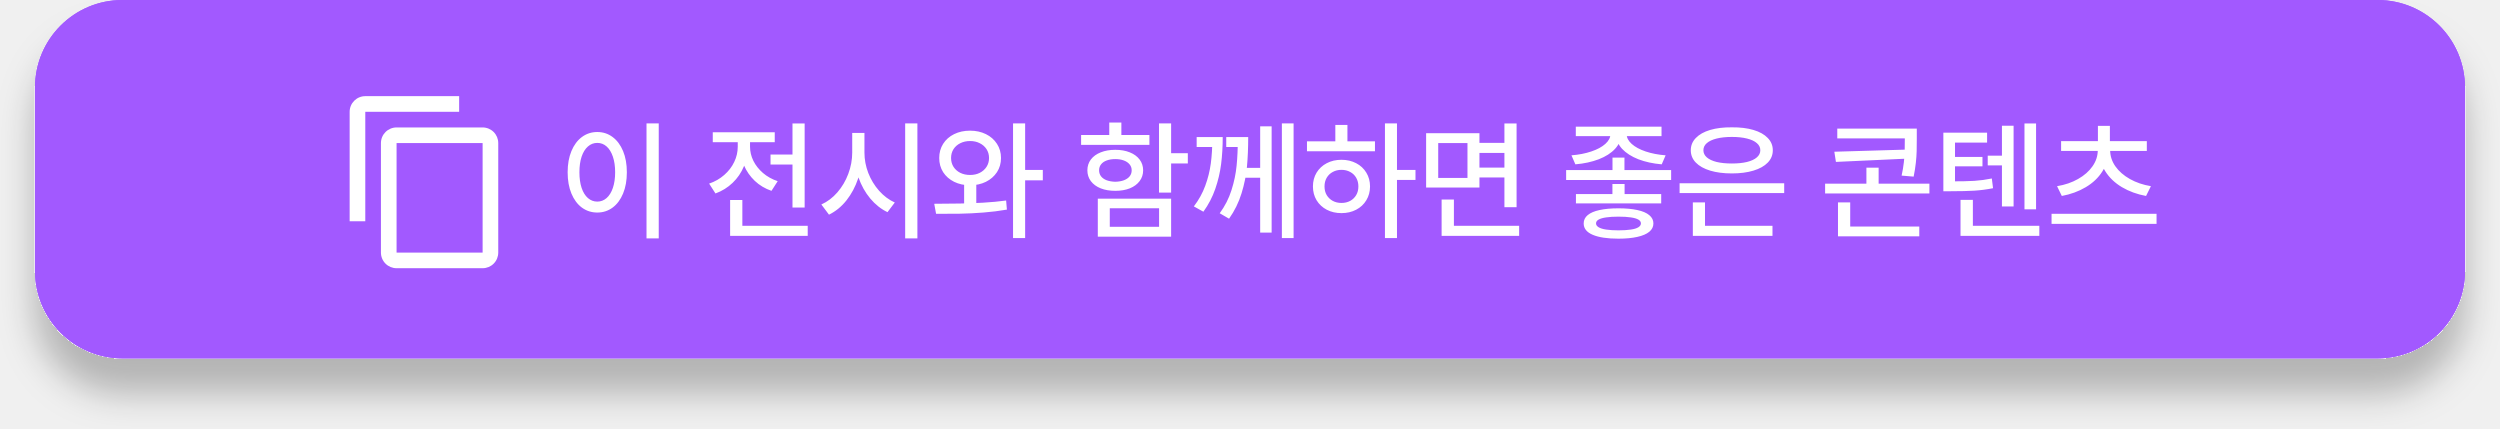
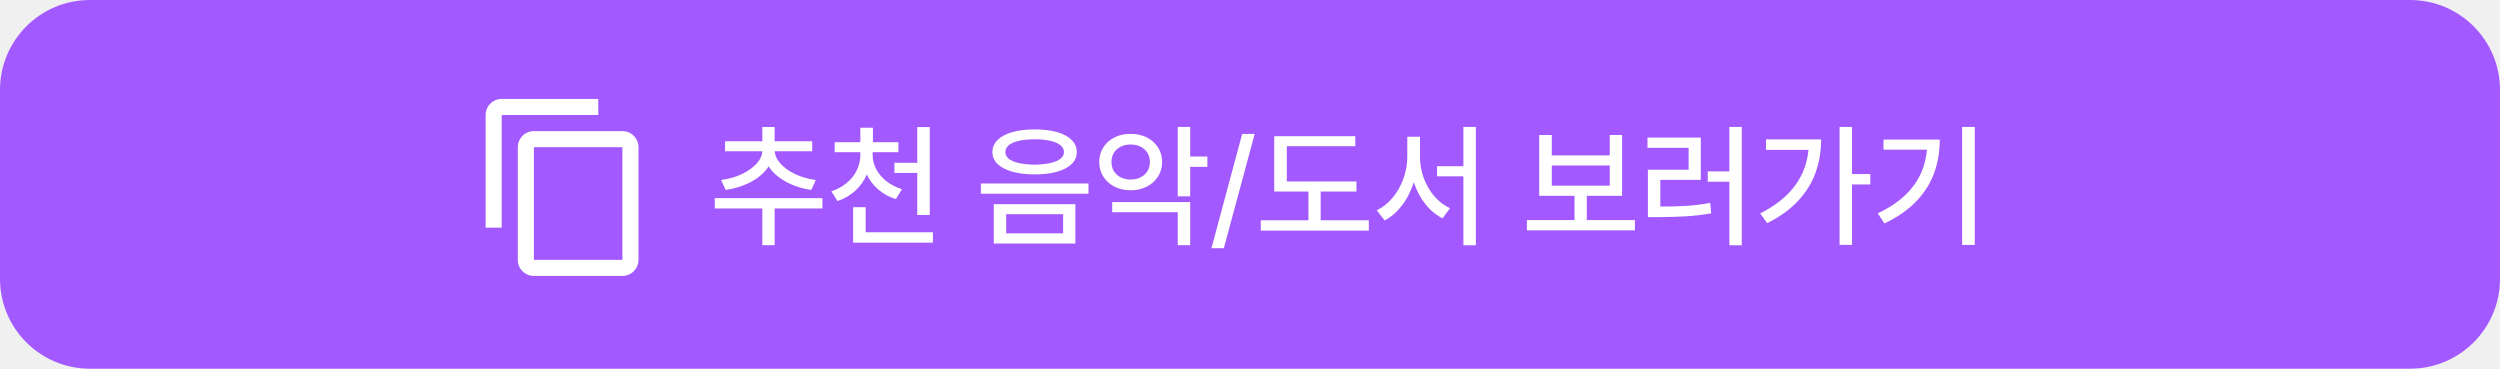
- <svg xmlns="http://www.w3.org/2000/svg" width="286" height="49" viewBox="0 0 286 49" fill="none">
-   <g filter="url(#filter0_d_645_398)">
-     <rect x="4" width="278" height="41" rx="10" fill="#A259FF" />
-     <rect x="4.5" y="0.5" width="277" height="40" rx="9.5" stroke="#A259FF" />
-   </g>
-   <path d="M75.36 27.274H73.961V14.113H75.36V27.274ZM68.329 15.102C68.983 15.102 69.566 15.292 70.079 15.673C70.592 16.054 70.992 16.591 71.28 17.284C71.568 17.977 71.712 18.786 71.712 19.709C71.712 20.636 71.568 21.447 71.28 22.14C70.992 22.834 70.592 23.371 70.079 23.752C69.566 24.127 68.983 24.315 68.329 24.315C67.674 24.315 67.088 24.127 66.571 23.752C66.058 23.371 65.658 22.834 65.37 22.14C65.082 21.447 64.938 20.636 64.938 19.709C64.938 18.786 65.082 17.977 65.37 17.284C65.658 16.591 66.058 16.054 66.571 15.673C67.088 15.292 67.674 15.102 68.329 15.102ZM68.329 16.347C67.928 16.347 67.572 16.483 67.259 16.757C66.947 17.03 66.705 17.421 66.534 17.929C66.368 18.432 66.285 19.025 66.285 19.709C66.285 20.387 66.368 20.98 66.534 21.488C66.705 21.996 66.947 22.387 67.259 22.66C67.572 22.929 67.928 23.063 68.329 23.063C68.729 23.063 69.083 22.929 69.391 22.66C69.703 22.387 69.945 21.996 70.116 21.488C70.287 20.98 70.372 20.387 70.372 19.709C70.372 19.025 70.287 18.432 70.116 17.929C69.945 17.421 69.706 17.03 69.398 16.757C69.09 16.483 68.734 16.347 68.329 16.347ZM91.429 18.822H88.148V17.68H91.429V18.822ZM92.052 23.744H90.66V14.127H92.052V23.744ZM92.403 26.981H83.526V25.831H92.403V26.981ZM84.925 26.439H83.526V22.88H84.925V26.439ZM85.54 16.779C85.54 17.58 85.392 18.336 85.094 19.049C84.796 19.762 84.369 20.385 83.812 20.917C83.26 21.449 82.606 21.855 81.849 22.133L81.124 21.005C81.783 20.78 82.359 20.451 82.853 20.016C83.351 19.581 83.731 19.086 83.995 18.529C84.264 17.973 84.398 17.389 84.398 16.779V15.775H85.54V16.779ZM85.804 16.786C85.804 17.338 85.931 17.875 86.185 18.398C86.444 18.915 86.81 19.379 87.284 19.789C87.762 20.199 88.324 20.512 88.968 20.727L88.258 21.832C87.52 21.579 86.883 21.198 86.346 20.69C85.809 20.177 85.397 19.584 85.108 18.91C84.82 18.236 84.676 17.528 84.676 16.786V15.775H85.804V16.786ZM88.631 16.266H81.541V15.131H88.631V16.266ZM98.644 17.453C98.644 18.488 98.485 19.479 98.168 20.426C97.85 21.369 97.406 22.201 96.835 22.924C96.263 23.642 95.597 24.186 94.835 24.557L93.963 23.393C94.647 23.085 95.255 22.626 95.787 22.016C96.324 21.4 96.742 20.695 97.04 19.899C97.342 19.098 97.494 18.283 97.494 17.453V15.204H98.644V17.453ZM98.893 17.453C98.893 18.248 99.039 19.027 99.332 19.789C99.63 20.551 100.042 21.23 100.57 21.825C101.102 22.421 101.7 22.868 102.364 23.166L101.529 24.271C100.792 23.92 100.133 23.398 99.552 22.704C98.976 22.011 98.529 21.21 98.211 20.302C97.894 19.394 97.735 18.444 97.735 17.453V15.204H98.893V17.453ZM104.95 27.274H103.551V14.113H104.95V27.274ZM111.688 23.854H110.296V20.748H111.688V23.854ZM110.978 14.948C111.646 14.948 112.25 15.08 112.787 15.343C113.324 15.607 113.746 15.978 114.054 16.456C114.361 16.93 114.515 17.47 114.515 18.075C114.515 18.681 114.361 19.22 114.054 19.694C113.746 20.163 113.324 20.531 112.787 20.8C112.25 21.064 111.646 21.195 110.978 21.195C110.299 21.195 109.691 21.064 109.154 20.8C108.617 20.531 108.197 20.163 107.894 19.694C107.596 19.22 107.447 18.681 107.447 18.075C107.447 17.47 107.596 16.93 107.894 16.456C108.197 15.978 108.617 15.607 109.154 15.343C109.691 15.08 110.299 14.948 110.978 14.948ZM110.978 16.134C110.562 16.134 110.189 16.217 109.857 16.383C109.53 16.544 109.271 16.771 109.081 17.064C108.895 17.357 108.802 17.694 108.802 18.075C108.802 18.456 108.895 18.793 109.081 19.086C109.271 19.379 109.53 19.608 109.857 19.774C110.189 19.936 110.562 20.016 110.978 20.016C111.393 20.016 111.761 19.936 112.083 19.774C112.411 19.608 112.669 19.379 112.86 19.086C113.05 18.793 113.146 18.456 113.146 18.075C113.146 17.694 113.05 17.357 112.86 17.064C112.669 16.771 112.411 16.544 112.083 16.383C111.761 16.217 111.393 16.134 110.978 16.134ZM117.276 27.238H115.892V14.113H117.276V27.238ZM119.298 20.631H116.881V19.438H119.298V20.631ZM106.876 23.312C108.053 23.307 109.042 23.297 109.842 23.283C110.648 23.268 111.52 23.236 112.457 23.188C113.399 23.134 114.281 23.051 115.101 22.939L115.189 23.979C114.334 24.13 113.438 24.242 112.501 24.315C111.563 24.389 110.667 24.433 109.813 24.447C108.958 24.462 108.05 24.467 107.088 24.462L106.876 23.312ZM133.976 22.03H132.591V14.113H133.976V22.03ZM135.887 18.698H133.587V17.526H135.887V18.698ZM133.976 27.077H125.589V22.726H133.976V27.077ZM126.959 25.949H132.599V23.825H126.959V25.949ZM131.493 16.574H123.678V15.446H131.493V16.574ZM127.589 17.138C128.219 17.138 128.773 17.235 129.251 17.431C129.73 17.621 130.104 17.895 130.372 18.251C130.641 18.607 130.775 19.018 130.775 19.481C130.775 19.95 130.641 20.363 130.372 20.719C130.104 21.076 129.73 21.352 129.251 21.547C128.773 21.737 128.219 21.832 127.589 21.832C126.959 21.832 126.402 21.737 125.919 21.547C125.436 21.352 125.06 21.076 124.791 20.719C124.527 20.363 124.396 19.95 124.396 19.481C124.396 19.018 124.527 18.607 124.791 18.251C125.06 17.895 125.436 17.621 125.919 17.431C126.402 17.235 126.959 17.138 127.589 17.138ZM127.589 18.2C127.223 18.2 126.898 18.251 126.615 18.354C126.332 18.456 126.114 18.605 125.963 18.8C125.812 18.991 125.736 19.218 125.736 19.481C125.736 19.75 125.812 19.982 125.963 20.177C126.114 20.368 126.329 20.517 126.607 20.624C126.891 20.727 127.218 20.783 127.589 20.793C127.965 20.783 128.292 20.727 128.57 20.624C128.854 20.517 129.073 20.368 129.229 20.177C129.386 19.982 129.464 19.75 129.464 19.481C129.464 19.218 129.383 18.991 129.222 18.8C129.061 18.605 128.839 18.456 128.556 18.354C128.277 18.251 127.955 18.2 127.589 18.2ZM128.285 16.032H126.9V14.018H128.285V16.032ZM139.879 15.68C139.879 16.779 139.818 17.809 139.696 18.771C139.574 19.728 139.352 20.673 139.029 21.605C138.707 22.538 138.253 23.41 137.667 24.22L136.576 23.612C137.142 22.87 137.577 22.084 137.879 21.254C138.187 20.424 138.399 19.572 138.517 18.698C138.634 17.819 138.692 16.85 138.692 15.79V15.68H139.879ZM139.396 16.815H136.898V15.68H139.396V16.815ZM142.794 15.68C142.794 16.906 142.748 18.024 142.655 19.035C142.562 20.045 142.354 21.073 142.032 22.118C141.71 23.163 141.234 24.13 140.604 25.019L139.535 24.396C140.135 23.581 140.584 22.699 140.882 21.752C141.185 20.805 141.38 19.87 141.468 18.947C141.561 18.024 141.607 16.972 141.607 15.79V15.68H142.794ZM142.354 16.815H140.282V15.68H142.354V16.815ZM147.987 27.238H146.646V14.113H147.987V27.238ZM144.42 20.331H142.171V19.203H144.42V20.331ZM145.475 26.608H144.164V14.45H145.475V26.608ZM159.815 27.238H158.438V14.113H159.815V27.238ZM161.932 20.587H159.5V19.438H161.932V20.587ZM157.296 17.306H149.518V16.171H157.296V17.306ZM153.465 18.28C154.09 18.28 154.649 18.41 155.143 18.669C155.641 18.927 156.029 19.289 156.307 19.752C156.59 20.216 156.732 20.741 156.732 21.327C156.732 21.918 156.59 22.445 156.307 22.909C156.029 23.373 155.641 23.734 155.143 23.993C154.649 24.252 154.09 24.381 153.465 24.381C152.835 24.381 152.274 24.252 151.781 23.993C151.288 23.734 150.899 23.373 150.616 22.909C150.338 22.445 150.199 21.918 150.199 21.327C150.199 20.741 150.338 20.216 150.616 19.752C150.899 19.289 151.288 18.927 151.781 18.669C152.274 18.41 152.835 18.28 153.465 18.28ZM153.465 19.43C153.094 19.43 152.762 19.511 152.469 19.672C152.176 19.828 151.944 20.05 151.773 20.338C151.607 20.627 151.524 20.956 151.524 21.327C151.524 21.703 151.607 22.033 151.773 22.316C151.944 22.599 152.176 22.821 152.469 22.982C152.762 23.139 153.094 23.217 153.465 23.217C153.836 23.217 154.168 23.139 154.461 22.982C154.754 22.821 154.984 22.599 155.15 22.316C155.316 22.033 155.399 21.703 155.399 21.327C155.399 20.956 155.316 20.627 155.15 20.338C154.984 20.05 154.754 19.828 154.461 19.672C154.168 19.511 153.836 19.43 153.465 19.43ZM154.146 16.654H152.762V14.289H154.146V16.654ZM172.508 17.497H168.919V16.347H172.508V17.497ZM172.552 20.302H168.919V19.174H172.552V20.302ZM169.249 21.452H163.148V15.241H169.249V21.452ZM164.532 20.353H167.879V16.369H164.532V20.353ZM173.497 23.7H172.105V14.127H173.497V23.7ZM173.79 26.981H164.92V25.831H173.79V26.981ZM166.327 26.373H164.92V22.829H166.327V26.373ZM185.838 19.994H184.469V18.031H185.838V19.994ZM185.45 15.343C185.45 15.968 185.223 16.527 184.769 17.02C184.315 17.514 183.69 17.914 182.894 18.222C182.103 18.524 181.212 18.717 180.221 18.8L179.774 17.768C180.609 17.704 181.366 17.558 182.044 17.328C182.728 17.099 183.263 16.811 183.648 16.464C184.039 16.112 184.234 15.739 184.234 15.343V14.955H185.45V15.343ZM186.087 15.343C186.087 15.744 186.28 16.117 186.666 16.464C187.052 16.811 187.584 17.099 188.263 17.328C188.946 17.558 189.708 17.704 190.548 17.768L190.101 18.8C189.115 18.717 188.226 18.524 187.435 18.222C186.649 17.914 186.026 17.516 185.567 17.028C185.113 16.535 184.886 15.973 184.886 15.343V14.955H186.087V15.343ZM190.079 15.57H180.272V14.494H190.079V15.57ZM190.042 23.268H180.287V22.199H190.042V23.268ZM191.178 20.595H179.166V19.459H191.178V20.595ZM185.15 23.832C186 23.832 186.722 23.898 187.318 24.03C187.914 24.157 188.368 24.352 188.68 24.616C188.993 24.875 189.149 25.189 189.149 25.561C189.149 25.936 188.993 26.254 188.68 26.513C188.368 26.771 187.914 26.967 187.318 27.099C186.722 27.235 186 27.304 185.15 27.304C183.871 27.304 182.887 27.155 182.198 26.857C181.515 26.564 181.173 26.132 181.173 25.561C181.173 25.18 181.327 24.862 181.634 24.608C181.942 24.35 182.391 24.157 182.982 24.03C183.578 23.898 184.3 23.832 185.15 23.832ZM185.15 24.784C184.583 24.784 184.112 24.814 183.736 24.872C183.36 24.926 183.075 25.009 182.879 25.121C182.684 25.233 182.586 25.38 182.586 25.561C182.586 25.731 182.687 25.878 182.887 26C183.087 26.122 183.377 26.21 183.758 26.264C184.144 26.322 184.608 26.352 185.15 26.352C185.707 26.352 186.175 26.322 186.556 26.264C186.942 26.21 187.232 26.122 187.428 26C187.623 25.878 187.721 25.731 187.721 25.561C187.721 25.38 187.623 25.233 187.428 25.121C187.232 25.009 186.949 24.926 186.578 24.872C186.207 24.814 185.731 24.784 185.15 24.784ZM185.853 22.887H184.461V21.049H185.853V22.887ZM204.112 22.089H192.145V20.968H204.112V22.089ZM202.772 26.981H193.661V25.831H202.772V26.981ZM195.052 26.19H193.661V23.151H195.052V26.19ZM198.128 14.567C199.066 14.557 199.889 14.657 200.597 14.867C201.305 15.077 201.849 15.382 202.23 15.783C202.616 16.178 202.809 16.647 202.809 17.189C202.809 17.736 202.616 18.207 202.23 18.602C201.849 18.998 201.305 19.303 200.597 19.518C199.889 19.733 199.066 19.84 198.128 19.84C197.176 19.84 196.346 19.733 195.638 19.518C194.935 19.303 194.391 18.998 194.005 18.602C193.619 18.207 193.426 17.736 193.426 17.189C193.426 16.647 193.619 16.178 194.005 15.783C194.391 15.382 194.935 15.077 195.638 14.867C196.346 14.657 197.176 14.557 198.128 14.567ZM198.128 15.665C197.459 15.665 196.878 15.727 196.385 15.849C195.897 15.971 195.521 16.146 195.257 16.376C194.999 16.601 194.869 16.872 194.869 17.189C194.869 17.502 194.999 17.773 195.257 18.002C195.521 18.231 195.897 18.407 196.385 18.529C196.878 18.646 197.459 18.705 198.128 18.705C198.792 18.705 199.369 18.646 199.857 18.529C200.35 18.407 200.726 18.231 200.985 18.002C201.249 17.773 201.38 17.502 201.38 17.189C201.38 16.872 201.249 16.601 200.985 16.376C200.726 16.146 200.35 15.971 199.857 15.849C199.369 15.727 198.792 15.665 198.128 15.665ZM218.651 15.834H210.184V14.713H218.651V15.834ZM219.281 15.856C219.281 16.422 219.276 16.903 219.266 17.299C219.256 17.694 219.225 18.139 219.171 18.632C219.117 19.125 219.034 19.65 218.922 20.206L217.545 20.089C217.662 19.552 217.748 19.044 217.801 18.566C217.855 18.087 217.887 17.655 217.896 17.27C217.906 16.884 217.911 16.413 217.911 15.856V14.713H219.281V15.856ZM210.03 18.522L209.847 17.357L218.314 17.108V18.141L210.03 18.522ZM220.724 22.133H208.792V21.012H220.724V22.133ZM214.916 21.737H213.517V19.181H214.916V21.737ZM219.566 27.04H210.265V25.912H219.566V27.04ZM211.664 26.395H210.265V23.151H211.664V26.395ZM229.593 18.918H227.396V17.811H229.593V18.918ZM232.926 23.949H231.6V14.127H232.926V23.949ZM230.355 23.62H229.022V14.384H230.355V23.62ZM233.299 26.981H224.283V25.831H233.299V26.981ZM225.697 26.535H224.283V22.865H225.697V26.535ZM223.17 20.748C224.308 20.748 225.206 20.729 225.865 20.69C226.524 20.646 227.191 20.556 227.865 20.419L228.004 21.532C227.286 21.674 226.578 21.767 225.88 21.811C225.187 21.855 224.283 21.877 223.17 21.877H222.32V20.748H223.17ZM227.323 16.31H223.653V21.151H222.32V15.175H227.323V16.31ZM226.795 19.027H223.236V17.951H226.795V19.027ZM246.71 25.612H234.698V24.462H246.71V25.612ZM241.202 17.174C241.202 18.068 240.973 18.878 240.514 19.606C240.055 20.334 239.42 20.936 238.609 21.415C237.804 21.894 236.891 22.228 235.87 22.419L235.328 21.298C236.227 21.151 237.027 20.878 237.73 20.477C238.438 20.077 238.99 19.591 239.386 19.02C239.786 18.449 239.986 17.834 239.986 17.174V16.896H241.202V17.174ZM241.4 17.174C241.4 17.834 241.598 18.449 241.993 19.02C242.394 19.591 242.948 20.077 243.656 20.477C244.369 20.878 245.172 21.151 246.065 21.298L245.509 22.419C244.483 22.228 243.565 21.894 242.755 21.415C241.949 20.936 241.314 20.334 240.851 19.606C240.392 18.878 240.162 18.068 240.162 17.174V16.896H241.4V17.174ZM245.597 17.27H235.79V16.142H245.597V17.27ZM241.371 16.566H240.001V14.398H241.371V16.566Z" fill="white" />
-   <path d="M55.211 28.895H45.368V16.368H55.211M55.211 14.579H45.368C44.894 14.579 44.439 14.768 44.103 15.103C43.767 15.439 43.579 15.894 43.579 16.368V28.895C43.579 29.369 43.767 29.825 44.103 30.16C44.439 30.496 44.894 30.684 45.368 30.684H55.211C55.685 30.684 56.14 30.496 56.476 30.16C56.812 29.825 57 29.369 57 28.895V16.368C57 15.894 56.812 15.439 56.476 15.103C56.14 14.768 55.685 14.579 55.211 14.579ZM52.526 11H41.789C41.315 11 40.86 11.188 40.524 11.524C40.188 11.86 40 12.315 40 12.79V25.316H41.789V12.79H52.526V11Z" fill="white" />
-   <defs>
-     <filter id="filter0_d_645_398" x="0" y="0" width="286" height="49" filterUnits="userSpaceOnUse" color-interpolation-filters="sRGB">
-       <feFlood flood-opacity="0" result="BackgroundImageFix" />
-       <feColorMatrix in="SourceAlpha" type="matrix" values="0 0 0 0 0 0 0 0 0 0 0 0 0 0 0 0 0 0 127 0" result="hardAlpha" />
-       <feOffset dy="4" />
-       <feGaussianBlur stdDeviation="2" />
-       <feComposite in2="hardAlpha" operator="out" />
-       <feColorMatrix type="matrix" values="0 0 0 0 0 0 0 0 0 0 0 0 0 0 0 0 0 0 0.25 0" />
-       <feBlend mode="normal" in2="BackgroundImageFix" result="effect1_dropShadow_645_398" />
-       <feBlend mode="normal" in="SourceGraphic" in2="effect1_dropShadow_645_398" result="shape" />
-     </filter>
-   </defs>
+ <svg xmlns="http://www.w3.org/2000/svg" width="278" height="41" viewBox="0 0 278 41" fill="none">
+   <rect x="0.5" y="0.5" width="277" height="40" rx="9.5" fill="#A259FF" stroke="#A259FF" />
+   <path d="M86.141 27.267H84.772V22.462H86.141V27.267ZM91.451 23.18H79.483V22.03H91.451V23.18ZM85.987 16.735C85.987 17.472 85.753 18.148 85.284 18.764C84.82 19.374 84.188 19.884 83.387 20.294C82.586 20.7 81.69 20.976 80.699 21.122L80.186 20.016C81.026 19.909 81.795 19.689 82.494 19.357C83.192 19.025 83.746 18.629 84.156 18.17C84.566 17.711 84.772 17.233 84.772 16.735V16.391H85.987V16.735ZM86.156 16.735C86.156 17.223 86.358 17.699 86.764 18.163C87.169 18.627 87.721 19.025 88.419 19.357C89.117 19.689 89.884 19.909 90.719 20.016L90.213 21.122C89.232 20.985 88.338 20.707 87.533 20.287C86.732 19.867 86.1 19.352 85.636 18.742C85.172 18.127 84.94 17.457 84.94 16.735V16.391H86.156V16.735ZM90.316 16.823H80.626V15.71H90.316V16.823ZM86.141 16.09H84.772V14.12H86.141V16.09ZM96.812 17.24C96.812 18.031 96.664 18.769 96.366 19.452C96.068 20.131 95.643 20.722 95.091 21.225C94.54 21.727 93.885 22.106 93.128 22.36L92.447 21.276C93.102 21.061 93.673 20.748 94.161 20.338C94.654 19.928 95.028 19.457 95.282 18.925C95.54 18.388 95.67 17.826 95.67 17.24V16.61H96.812V17.24ZM97.04 17.24C97.04 17.792 97.171 18.319 97.435 18.822C97.704 19.32 98.082 19.762 98.57 20.148C99.064 20.534 99.64 20.831 100.299 21.041L99.618 22.14C98.866 21.906 98.211 21.547 97.655 21.064C97.098 20.58 96.668 20.011 96.366 19.357C96.063 18.698 95.912 17.992 95.912 17.24V16.61H97.04V17.24ZM99.903 16.925H92.814V15.812H99.903V16.925ZM97.069 16.244H95.67V14.201H97.069V16.244ZM102.716 19.232H99.457V18.105H102.716V19.232ZM103.39 23.905H101.998V14.127H103.39V23.905ZM103.741 26.981H94.864V25.831H103.741V26.981ZM96.263 26.491H94.864V23.041H96.263V26.491ZM115.057 14.391C116.014 14.391 116.844 14.491 117.547 14.691C118.25 14.892 118.79 15.182 119.166 15.563C119.547 15.939 119.737 16.388 119.737 16.911C119.737 17.428 119.547 17.873 119.166 18.244C118.79 18.61 118.25 18.893 117.547 19.093C116.844 19.294 116.014 19.394 115.057 19.394C114.105 19.394 113.275 19.294 112.567 19.093C111.864 18.893 111.319 18.61 110.934 18.244C110.548 17.873 110.355 17.428 110.355 16.911C110.355 16.388 110.548 15.939 110.934 15.563C111.319 15.182 111.864 14.892 112.567 14.691C113.275 14.491 114.105 14.391 115.057 14.391ZM115.057 15.49C114.388 15.49 113.807 15.546 113.314 15.658C112.826 15.766 112.45 15.927 112.186 16.142C111.927 16.356 111.798 16.613 111.798 16.911C111.798 17.204 111.925 17.453 112.179 17.658C112.438 17.863 112.811 18.021 113.299 18.134C113.792 18.241 114.378 18.3 115.057 18.31C115.721 18.3 116.297 18.241 116.786 18.134C117.279 18.021 117.655 17.863 117.914 17.658C118.177 17.453 118.309 17.204 118.309 16.911C118.309 16.613 118.177 16.356 117.914 16.142C117.655 15.927 117.279 15.766 116.786 15.658C116.297 15.546 115.721 15.49 115.057 15.49ZM119.583 27.077H110.509V22.704H119.583V27.077ZM111.886 25.949H118.221V23.817H111.886V25.949ZM121.041 21.54H109.073V20.404H121.041V21.54ZM125.729 14.889C126.393 14.879 126.988 15.009 127.516 15.277C128.048 15.541 128.465 15.912 128.768 16.391C129.076 16.864 129.229 17.404 129.229 18.009C129.229 18.615 129.076 19.157 128.768 19.635C128.465 20.114 128.048 20.487 127.516 20.756C126.988 21.024 126.393 21.159 125.729 21.159C125.06 21.159 124.461 21.024 123.934 20.756C123.407 20.487 122.992 20.114 122.689 19.635C122.386 19.157 122.235 18.615 122.235 18.009C122.235 17.404 122.386 16.864 122.689 16.391C122.992 15.917 123.407 15.546 123.934 15.277C124.466 15.009 125.064 14.879 125.729 14.889ZM125.729 16.068C125.323 16.068 124.957 16.149 124.63 16.31C124.308 16.471 124.054 16.698 123.868 16.991C123.688 17.279 123.597 17.619 123.597 18.009C123.597 18.4 123.688 18.744 123.868 19.042C124.054 19.335 124.308 19.562 124.63 19.723C124.957 19.884 125.323 19.965 125.729 19.965C126.134 19.965 126.5 19.884 126.827 19.723C127.154 19.562 127.408 19.335 127.589 19.042C127.774 18.744 127.867 18.4 127.867 18.009C127.867 17.619 127.774 17.279 127.589 16.991C127.408 16.698 127.154 16.471 126.827 16.31C126.505 16.149 126.139 16.068 125.729 16.068ZM132.35 21.832H130.965V14.113H132.35V21.832ZM134.261 18.559H131.961V17.409H134.261V18.559ZM132.35 27.267H130.965V23.598H123.678V22.47H132.35V27.267ZM136.092 27.597H134.715L138.128 14.896H139.52L136.092 27.597ZM150.836 21.298H141.695V20.177H150.836V21.298ZM152.213 25.641H140.201V24.491H152.213V25.641ZM146.859 24.916H145.497V20.675H146.859V24.916ZM150.711 16.259H143.094V20.69H141.695V15.146H150.711V16.259ZM163.426 19.606H159.801V18.485H163.426V19.606ZM157.633 17.453C157.633 18.459 157.481 19.43 157.179 20.368C156.876 21.3 156.449 22.128 155.897 22.851C155.345 23.573 154.706 24.127 153.978 24.513L153.092 23.385C153.761 23.068 154.352 22.599 154.864 21.979C155.382 21.354 155.782 20.646 156.065 19.855C156.349 19.064 156.49 18.263 156.49 17.453V15.204H157.633V17.453ZM157.904 17.453C157.904 18.258 158.043 19.042 158.321 19.804C158.604 20.561 158.998 21.234 159.5 21.825C160.008 22.411 160.589 22.853 161.244 23.151L160.409 24.279C159.676 23.903 159.037 23.371 158.49 22.682C157.948 21.989 157.525 21.193 157.223 20.294C156.925 19.391 156.776 18.444 156.776 17.453V15.204H157.904V17.453ZM164.115 27.274H162.73V14.113H164.115V27.274ZM181.803 25.612H169.791V24.469H181.803V25.612ZM176.449 24.791H175.086V21.408H176.449V24.791ZM172.56 17.277H179.005V15.014H180.375V21.774H171.161V15.014H172.56V17.277ZM179.005 20.646V18.398H172.56V20.646H179.005ZM193.683 27.274H192.306V14.113H193.683V27.274ZM192.628 20.206H189.903V19.057H192.628V20.206ZM184.271 22.975C185.555 22.975 186.634 22.948 187.508 22.895C188.387 22.841 189.276 22.731 190.174 22.565L190.284 23.722C189.366 23.883 188.453 23.993 187.545 24.052C186.637 24.105 185.545 24.137 184.271 24.147H183.246V22.975H184.271ZM189.127 20.002H184.63V23.341H183.246V18.873H187.772V16.435H183.202V15.299H189.127V20.002ZM205.943 27.23H204.559V14.113H205.943V27.23ZM207.979 20.514H205.584V19.357H207.979V20.514ZM202.508 15.504C202.508 16.818 202.303 18.046 201.893 19.189C201.488 20.326 200.838 21.376 199.945 22.338C199.056 23.295 197.911 24.12 196.51 24.814L195.733 23.73C196.939 23.124 197.943 22.426 198.744 21.635C199.544 20.839 200.145 19.953 200.545 18.976C200.946 17.995 201.146 16.918 201.146 15.746V15.504H202.508ZM201.849 16.662H196.378V15.504H201.849V16.662ZM219.596 27.238H218.189V14.113H219.596V27.238ZM215.699 15.526C215.699 16.864 215.492 18.102 215.077 19.24C214.667 20.373 214.007 21.418 213.099 22.375C212.191 23.327 211.009 24.152 209.554 24.85L208.807 23.722C210.072 23.127 211.109 22.433 211.92 21.642C212.735 20.851 213.338 19.967 213.729 18.991C214.12 18.014 214.315 16.935 214.315 15.753V15.526H215.699ZM214.916 16.64H209.444V15.526H214.916V16.64Z" fill="white" />
+   <path d="M69.21 28.895H59.368V16.368H69.21M69.21 14.579H59.368C58.894 14.579 58.439 14.768 58.103 15.103C57.767 15.439 57.579 15.894 57.579 16.368V28.895C57.579 29.369 57.767 29.825 58.103 30.16C58.439 30.496 58.894 30.684 59.368 30.684H69.21C69.685 30.684 70.14 30.496 70.476 30.16C70.811 29.825 71 29.369 71 28.895V16.368C71 15.894 70.811 15.439 70.476 15.103C70.14 14.768 69.685 14.579 69.21 14.579ZM66.526 11H55.789C55.315 11 54.86 11.188 54.524 11.524C54.188 11.86 54 12.315 54 12.79V25.316H55.789V12.79H66.526V11Z" fill="white" />
</svg>
